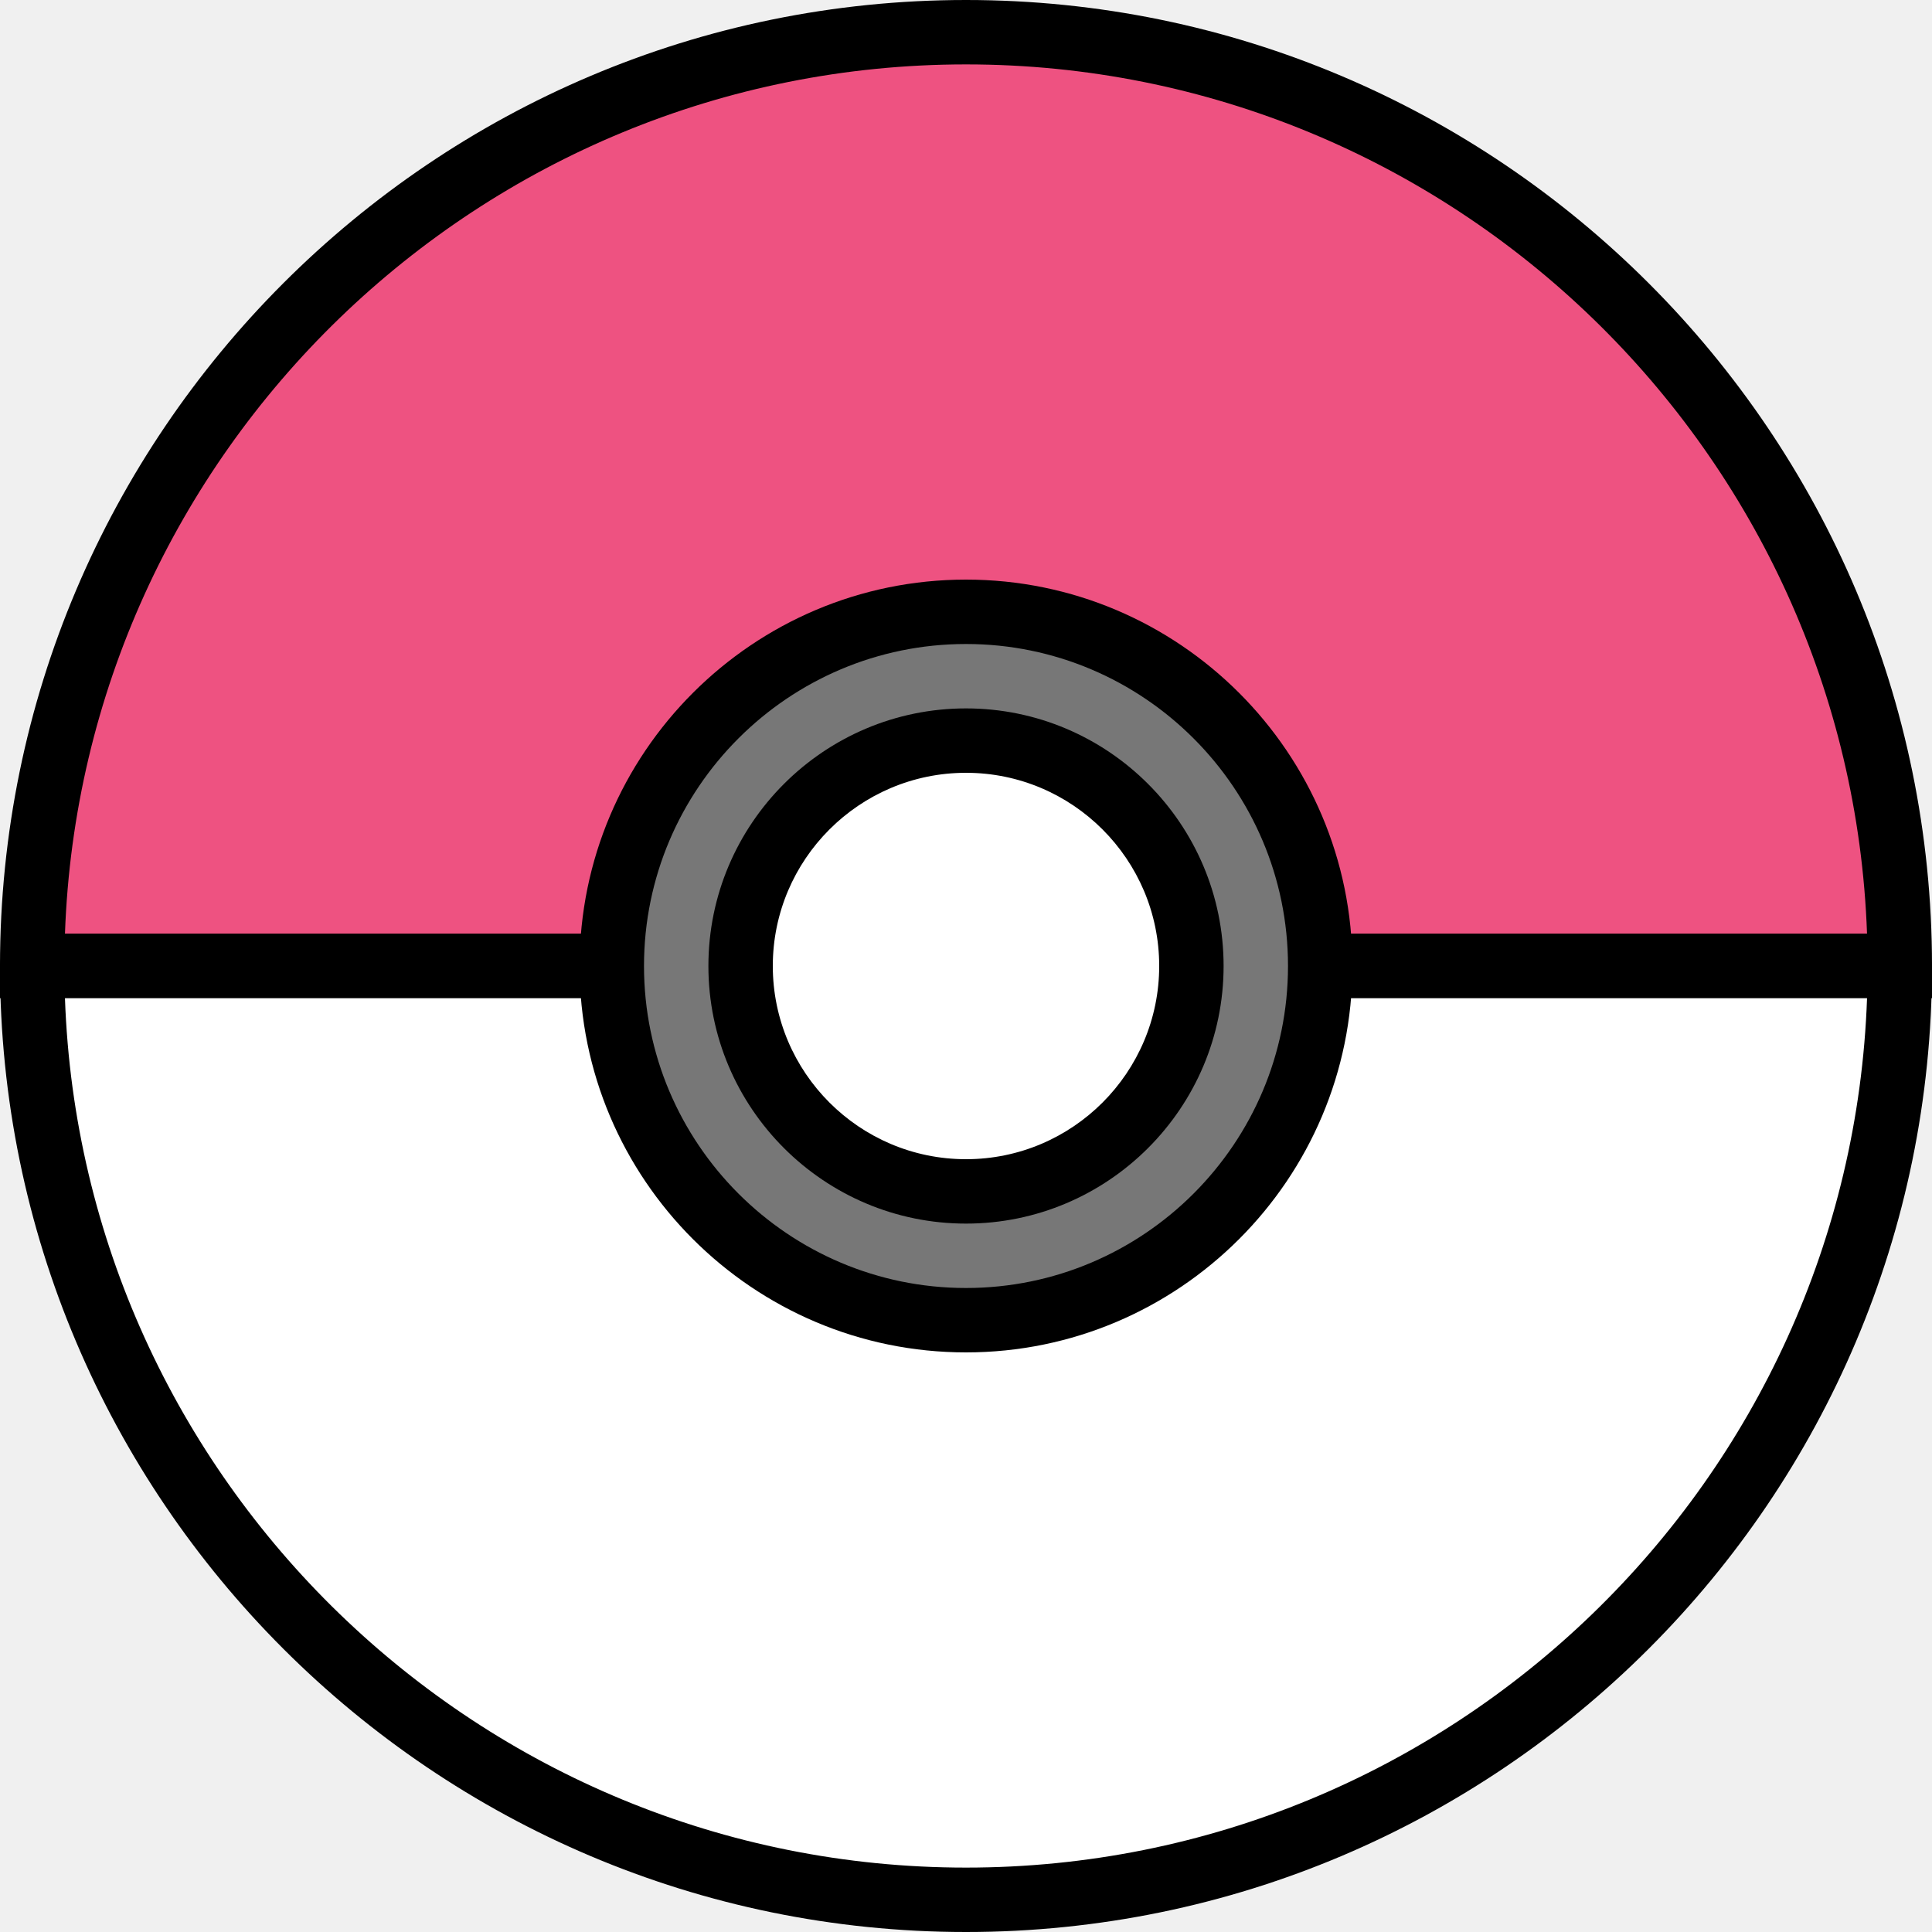
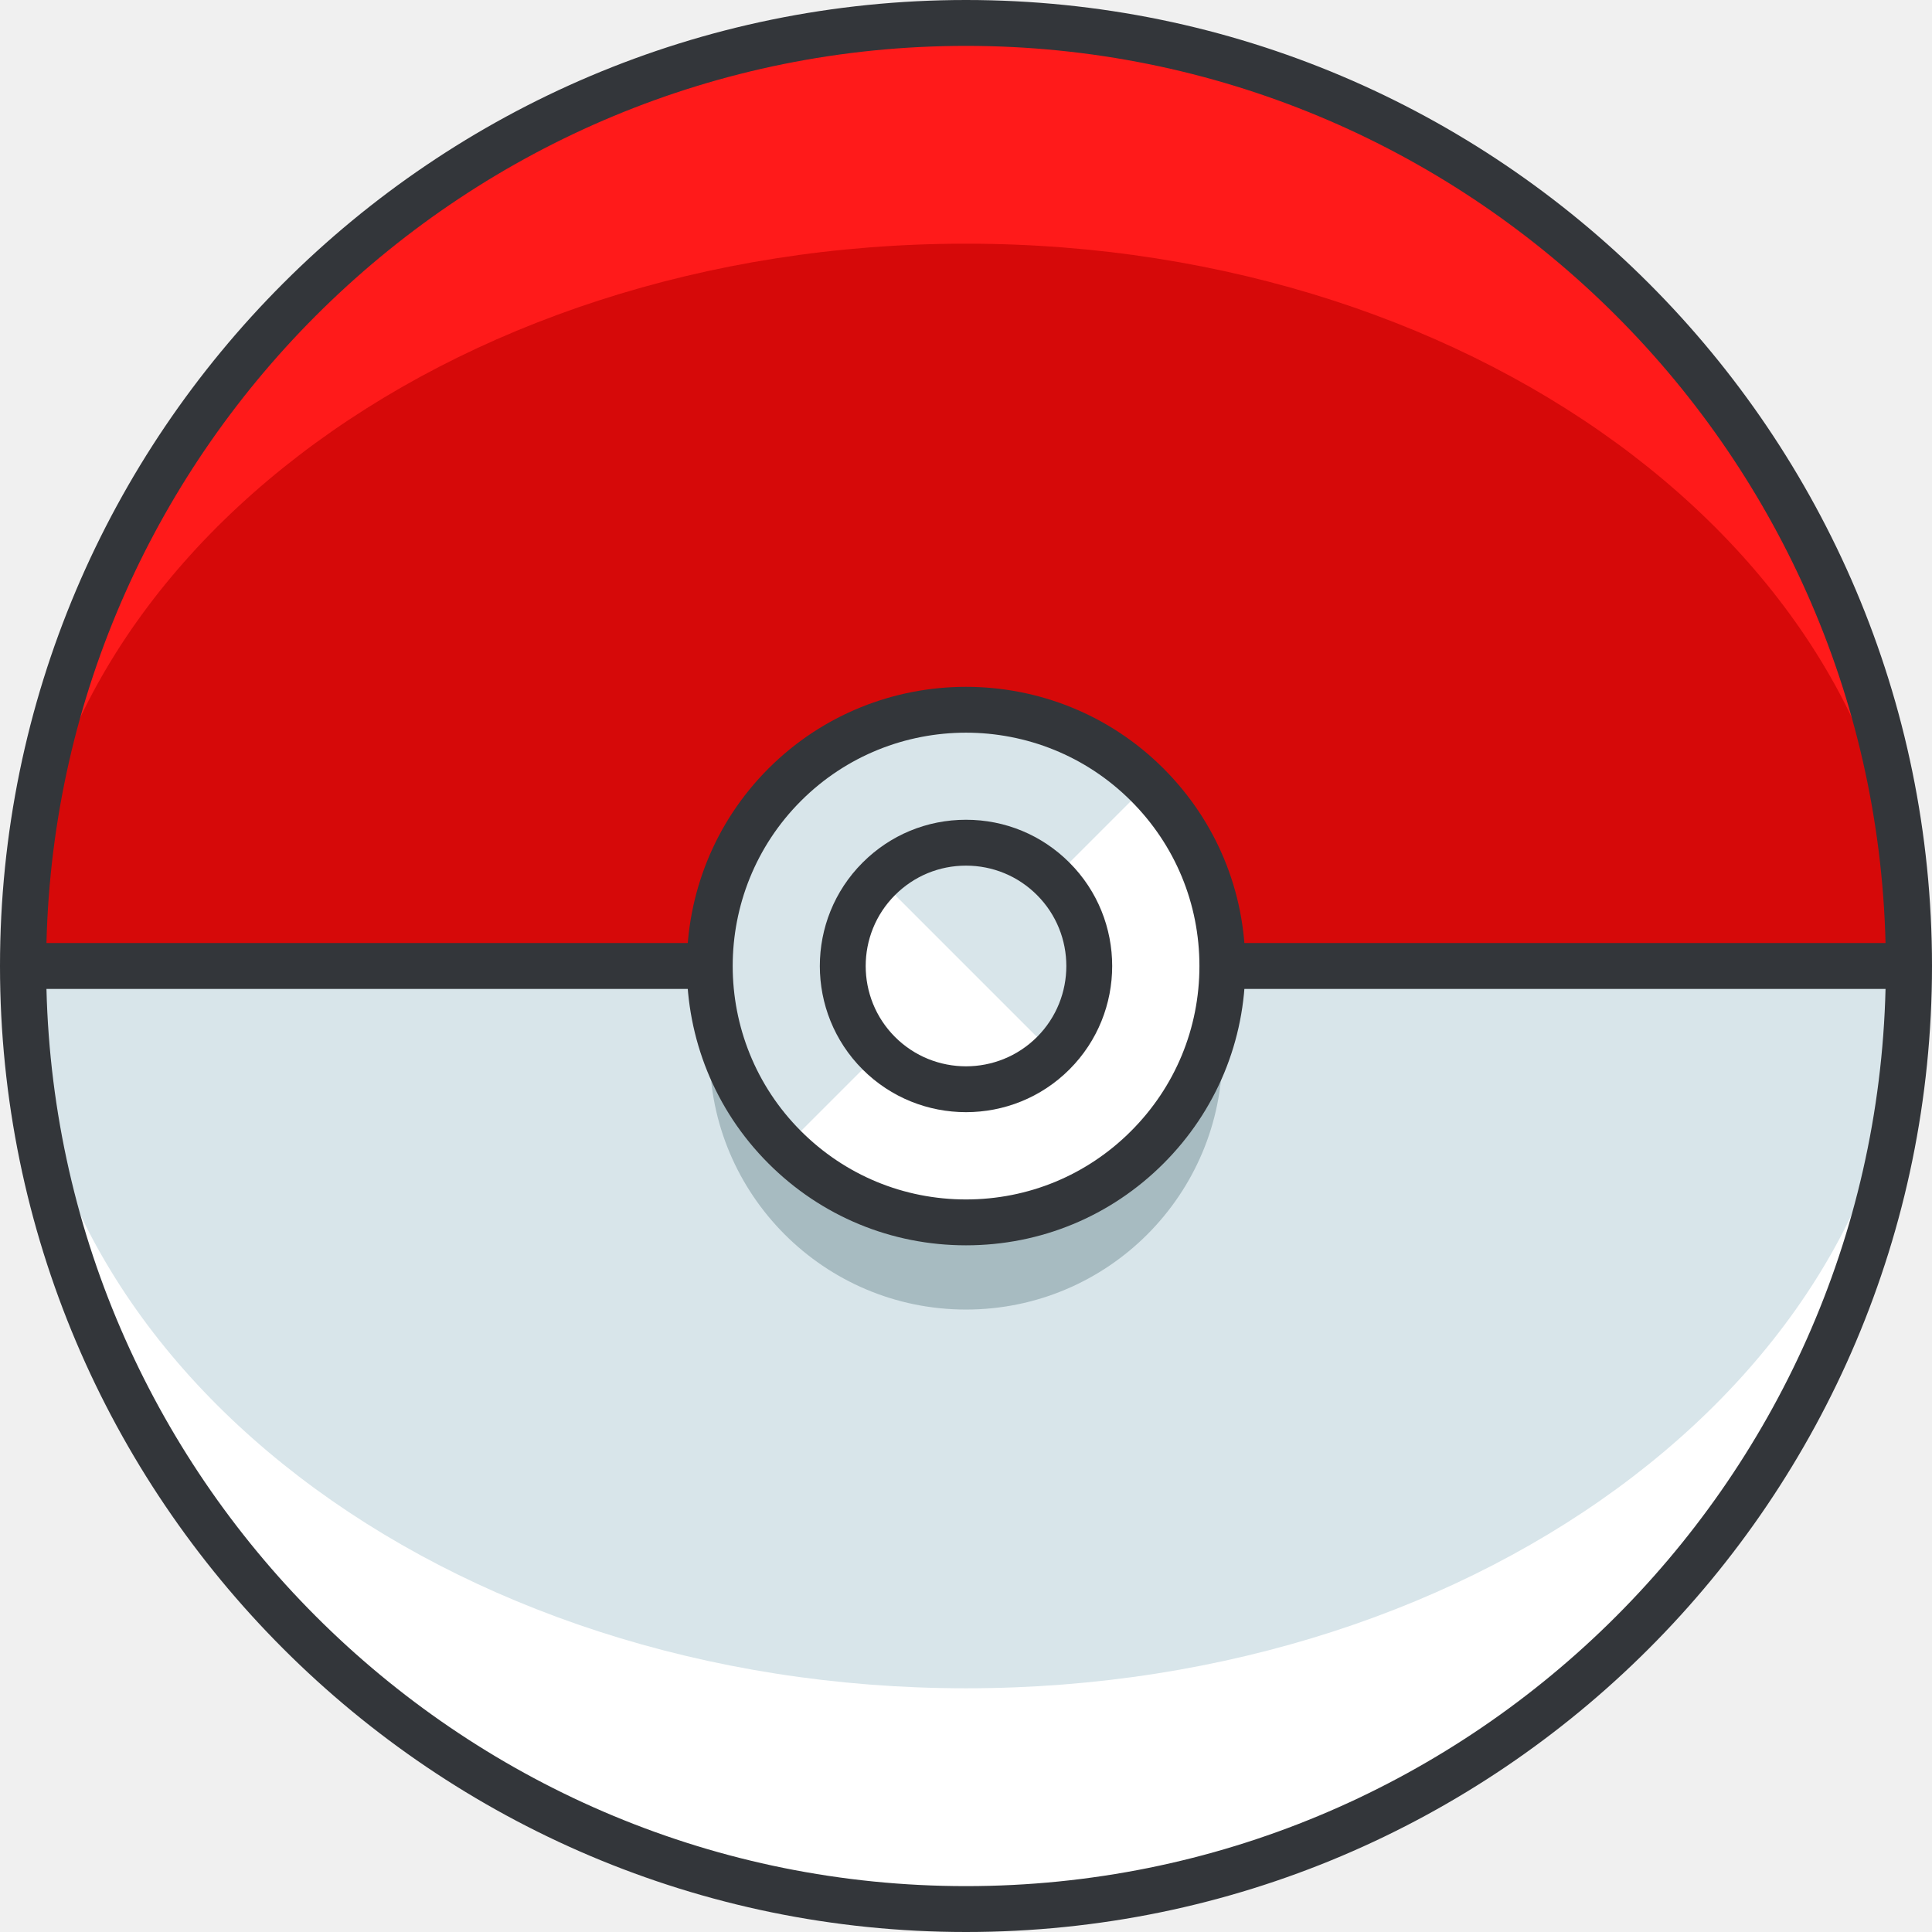
- <svg xmlns="http://www.w3.org/2000/svg" version="1.1" id="Capa_1" x="0px" y="0px" viewBox="0 0 204.8 204.8" style="enable-background:new 0 0 204.8 204.8;" xml:space="preserve">
-   <path style="fill:#EE5281;" d="M201.387,102.4c0-54.67-44.317-98.987-98.987-98.987S3.413,47.73,3.413,102.4H201.387z" />
-   <path d="M204.8,105.813H0V102.4C0,45.937,45.937,0,102.4,0s102.4,45.937,102.4,102.4V105.813z M6.886,98.987h191.027  c-1.802-51.127-43.955-92.16-95.514-92.16S8.689,47.86,6.886,98.987z" />
-   <path style="fill:#FFFFFF;" d="M201.387,102.4c0,54.67-44.317,98.987-98.987,98.987S3.413,157.07,3.413,102.4H201.387z" />
-   <path d="M102.4,204.8C45.937,204.8,0,158.863,0,102.4c0-1.884,1.529-3.413,3.413-3.413h197.973c1.884,0,3.413,1.529,3.413,3.413  C204.8,158.863,158.863,204.8,102.4,204.8z M6.886,105.813c1.802,51.127,43.955,92.16,95.514,92.16s93.711-41.033,95.514-92.16  H6.886z" />
-   <circle style="fill:#777777;" cx="102.4" cy="102.4" r="37.547" />
-   <path d="M102.4,143.36c-22.586,0-40.96-18.374-40.96-40.96s18.374-40.96,40.96-40.96s40.96,18.374,40.96,40.96  S124.986,143.36,102.4,143.36z M102.4,68.267c-18.821,0-34.133,15.312-34.133,34.133s15.312,34.133,34.133,34.133  s34.133-15.312,34.133-34.133S121.221,68.267,102.4,68.267z" />
-   <circle style="fill:#FFFFFF;" cx="102.4" cy="102.4" r="23.893" />
-   <path d="M102.4,129.707c-15.056,0-27.307-12.25-27.307-27.307s12.25-27.307,27.307-27.307s27.307,12.25,27.307,27.307  S117.456,129.707,102.4,129.707z M102.4,81.92c-11.293,0-20.48,9.187-20.48,20.48s9.187,20.48,20.48,20.48s20.48-9.187,20.48-20.48  S113.693,81.92,102.4,81.92z" />
+ <svg xmlns="http://www.w3.org/2000/svg" version="1.1" id="Layer_1" x="0px" y="0px" viewBox="0 0 126.334 126.334" style="enable-background:new 0 0 126.334 126.334;" xml:space="preserve">
+   <g>
+     <g>
+       <circle style="fill:#FF1A1A;" cx="63.167" cy="63.166" r="61.667" />
+     </g>
+     <g>
+       <ellipse style="fill:#D60909;" cx="63.167" cy="63.166" rx="61.667" ry="47.232" />
+     </g>
+     <g>
+       <path style="fill:#FFFFFF;" d="M1.5,63.166c0,34.061,27.609,61.668,61.667,61.668s61.667-27.607,61.667-61.668H1.5z" />
+     </g>
+     <g>
+       <path style="fill:#D8E5EA;" d="M63.167,110.398c34.058,0,61.667-21.148,61.667-47.232H1.5    C1.5,89.25,29.109,110.398,63.167,110.398z" />
+     </g>
+     <path style="fill:#33363A;" d="M63.167,0C28.336,0,0,28.336,0,63.166c0,34.831,28.336,63.168,63.167,63.168   s63.167-28.337,63.167-63.168C126.334,28.336,97.998,0,63.167,0z M63.167,3c32.673,0,59.328,26.183,60.129,58.666H3.038   C3.839,29.183,30.494,3,63.167,3z M63.167,123.334c-32.673,0-59.328-26.184-60.129-58.668h120.258   C122.495,97.15,95.84,123.334,63.167,123.334z" />
+     <g>
+       <circle style="fill:#A7BBC1;" cx="63.167" cy="68.868" r="16.764" />
+     </g>
+     <g>
+       <circle style="fill:#FFFFFF;" cx="63.167" cy="63.167" r="16.764" />
+     </g>
+     <g>
+       <path style="fill:#D8E5EA;" d="M51.313,75.021c-6.547-6.547-6.546-17.16,0-23.709c6.547-6.546,17.161-6.546,23.707,0" />
+     </g>
+     <g>
+       <path style="fill:#33363A;" d="M63.167,81.432c-4.878,0-9.465-1.9-12.915-5.35c-7.12-7.12-7.12-18.707,0-25.83    c7.122-7.12,18.708-7.12,25.829,0l0,0c3.45,3.451,5.351,8.038,5.351,12.916c0,4.878-1.9,9.465-5.351,12.915    C72.632,79.532,68.046,81.432,63.167,81.432z M63.167,47.91c-3.909,0-7.817,1.487-10.793,4.463c-5.95,5.953-5.95,15.637,0,21.588    c2.883,2.883,6.716,4.471,10.793,4.471c4.077,0,7.91-1.588,10.792-4.471c2.883-2.883,4.472-6.716,4.472-10.793    c0-4.077-1.588-7.91-4.472-10.794C70.985,49.398,67.076,47.91,63.167,47.91z" />
+     </g>
+     <g>
+       <path style="fill:#FFFFFF;" d="M68.871,68.87c-3.149,3.146-8.257,3.146-11.404,0c-3.149-3.15-3.148-8.255,0-11.403    c3.148-3.15,8.255-3.148,11.403,0C72.019,60.615,72.019,65.72,68.871,68.87z" />
+     </g>
+     <g>
+       <path style="fill:#D8E5EA;" d="M57.467,57.467c3.148-3.15,8.255-3.148,11.403,0c3.148,3.148,3.148,8.253,0.001,11.403" />
+     </g>
+     <g>
+       <path style="fill:#33363A;" d="M63.168,72.725c-2.45,0-4.898-0.931-6.762-2.794c-3.729-3.73-3.729-9.797,0-13.525    c1.805-1.807,4.207-2.802,6.761-2.802c0,0,0,0,0,0c2.555,0,4.957,0.996,6.763,2.802c3.728,3.727,3.728,9.794,0.001,13.524    c0,0,0,0.001-0.001,0.001C68.066,71.794,65.617,72.725,63.168,72.725z M63.167,56.604c-1.753,0-3.401,0.683-4.64,1.923    c-2.559,2.559-2.559,6.723,0,9.282c2.558,2.557,6.723,2.557,9.283,0c2.558-2.56,2.557-6.724-0.001-9.282    C66.57,57.288,64.921,56.605,63.167,56.604L63.167,56.604z" />
+     </g>
+   </g>
  <g>
</g>
  <g>
</g>
  <g>
</g>
  <g>
</g>
  <g>
</g>
  <g>
</g>
  <g>
</g>
  <g>
</g>
  <g>
</g>
  <g>
</g>
  <g>
</g>
  <g>
</g>
  <g>
</g>
  <g>
</g>
  <g>
</g>
</svg>
